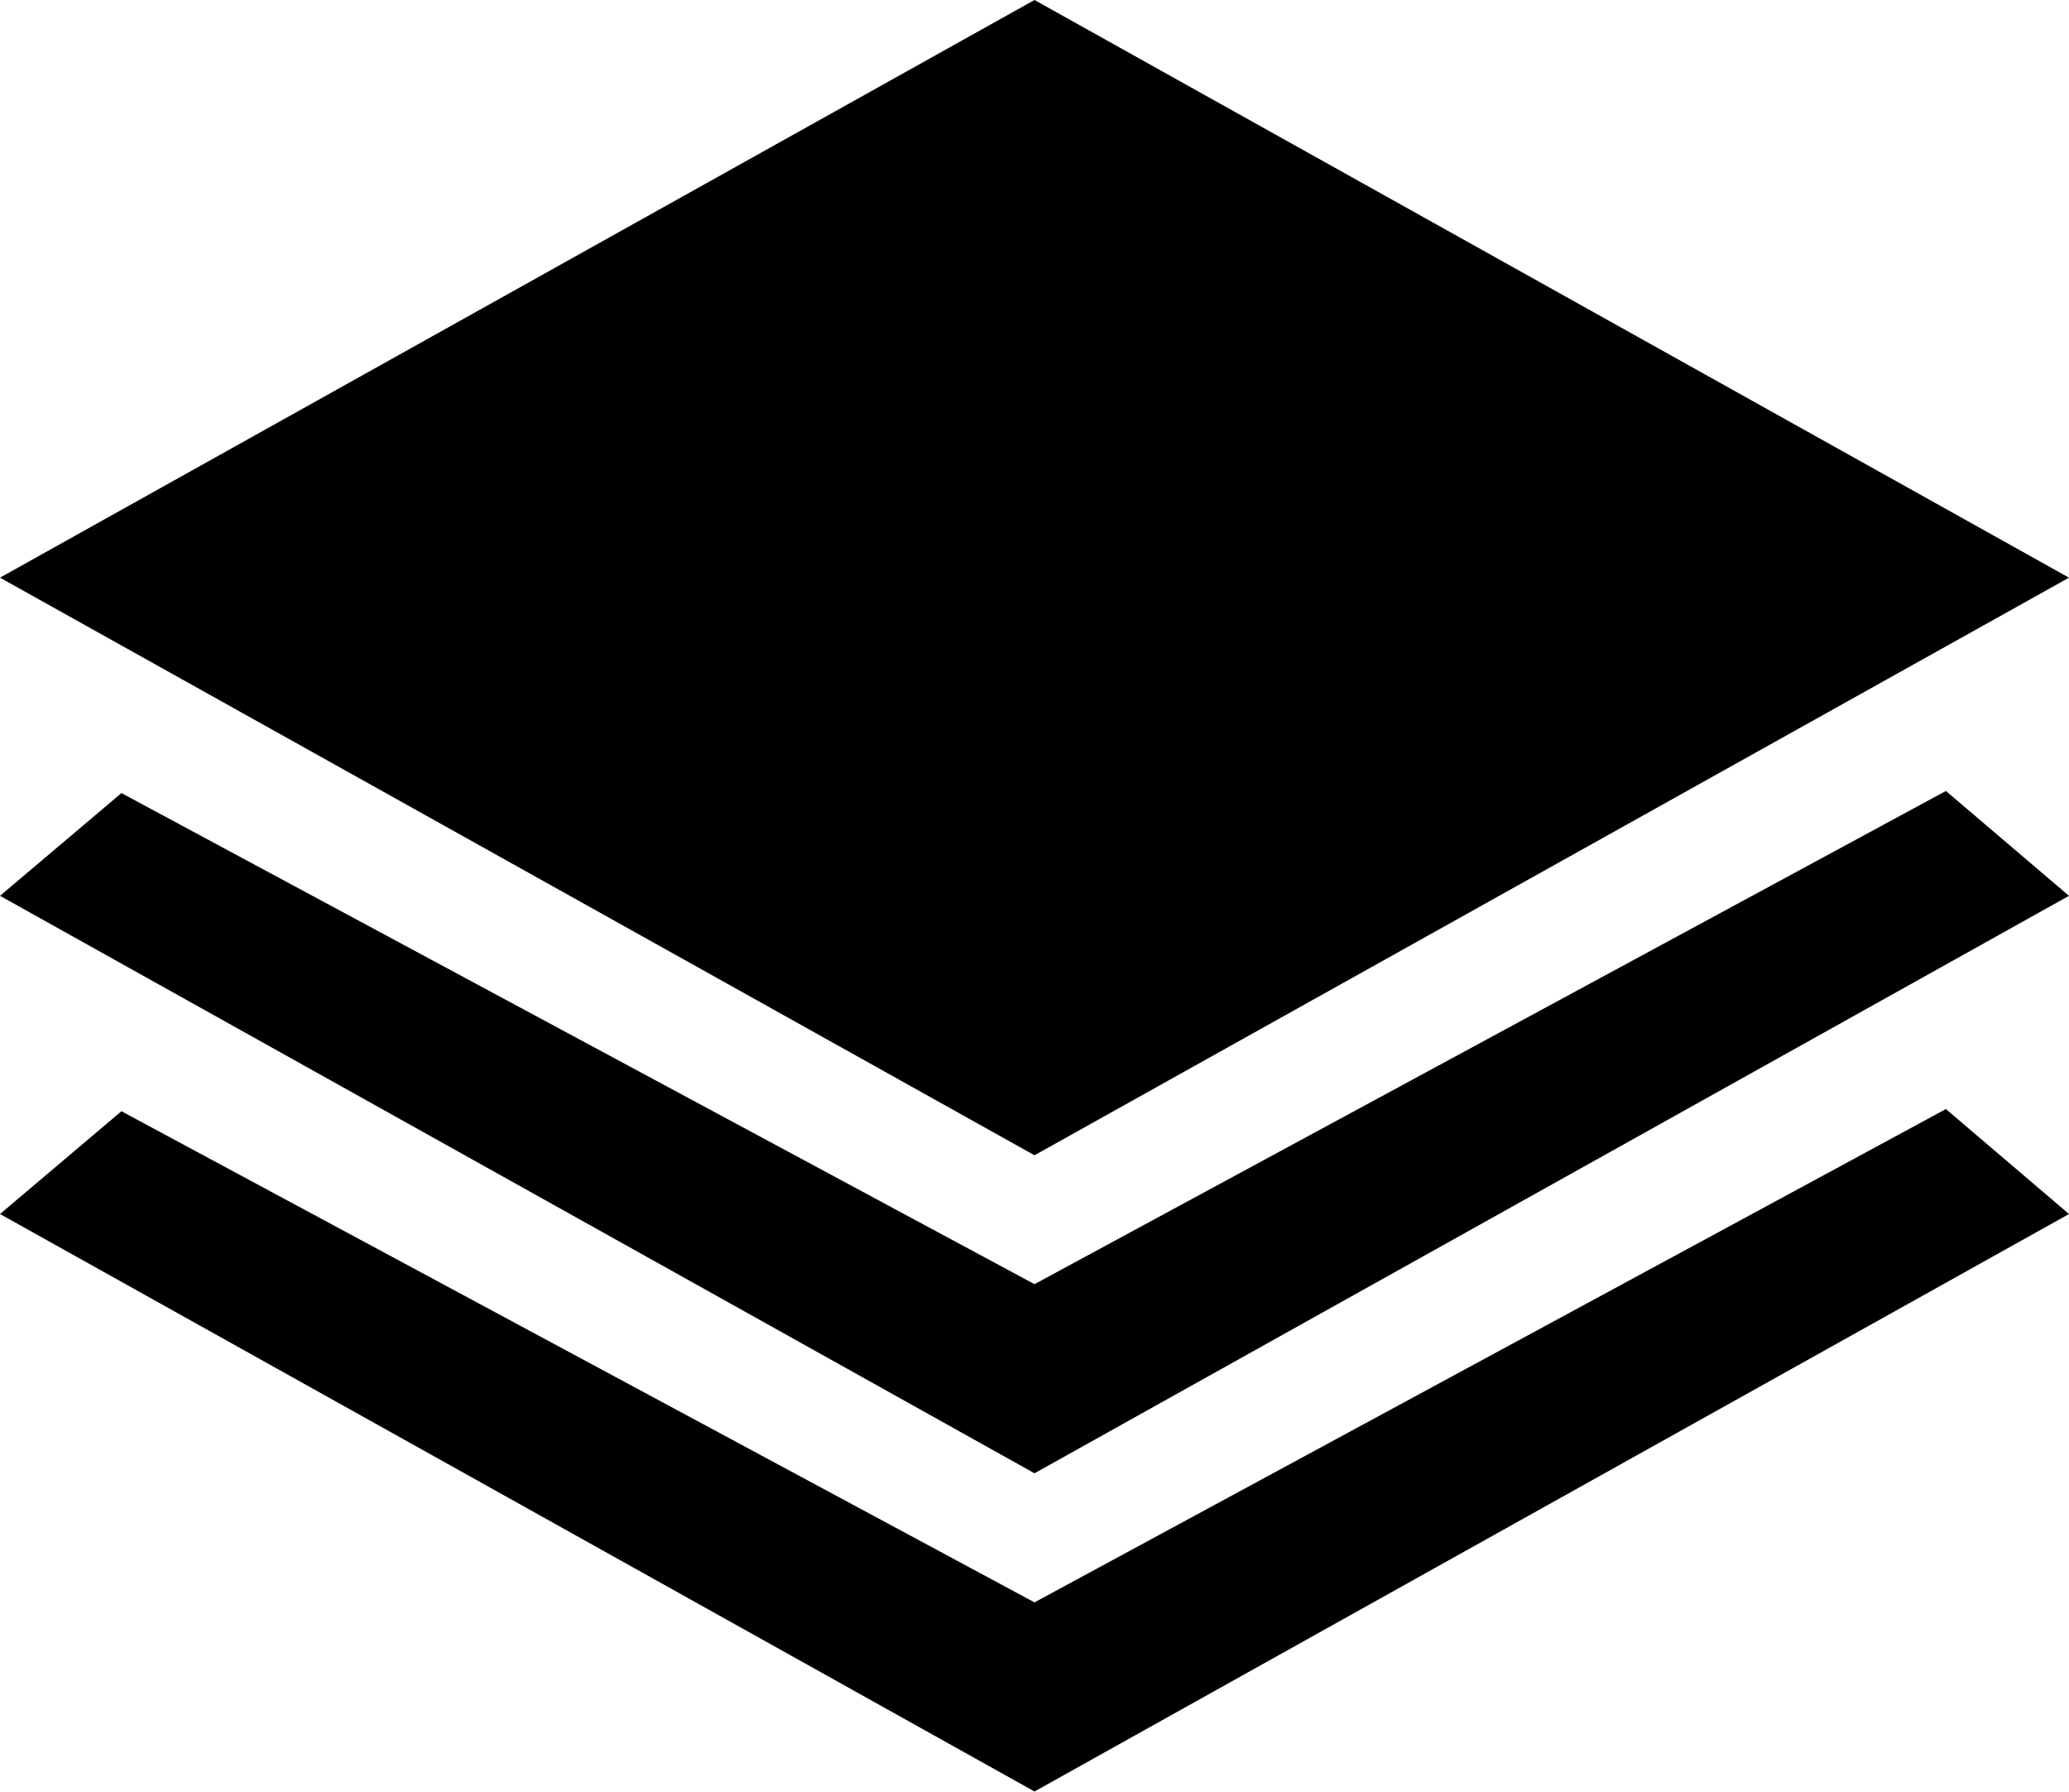
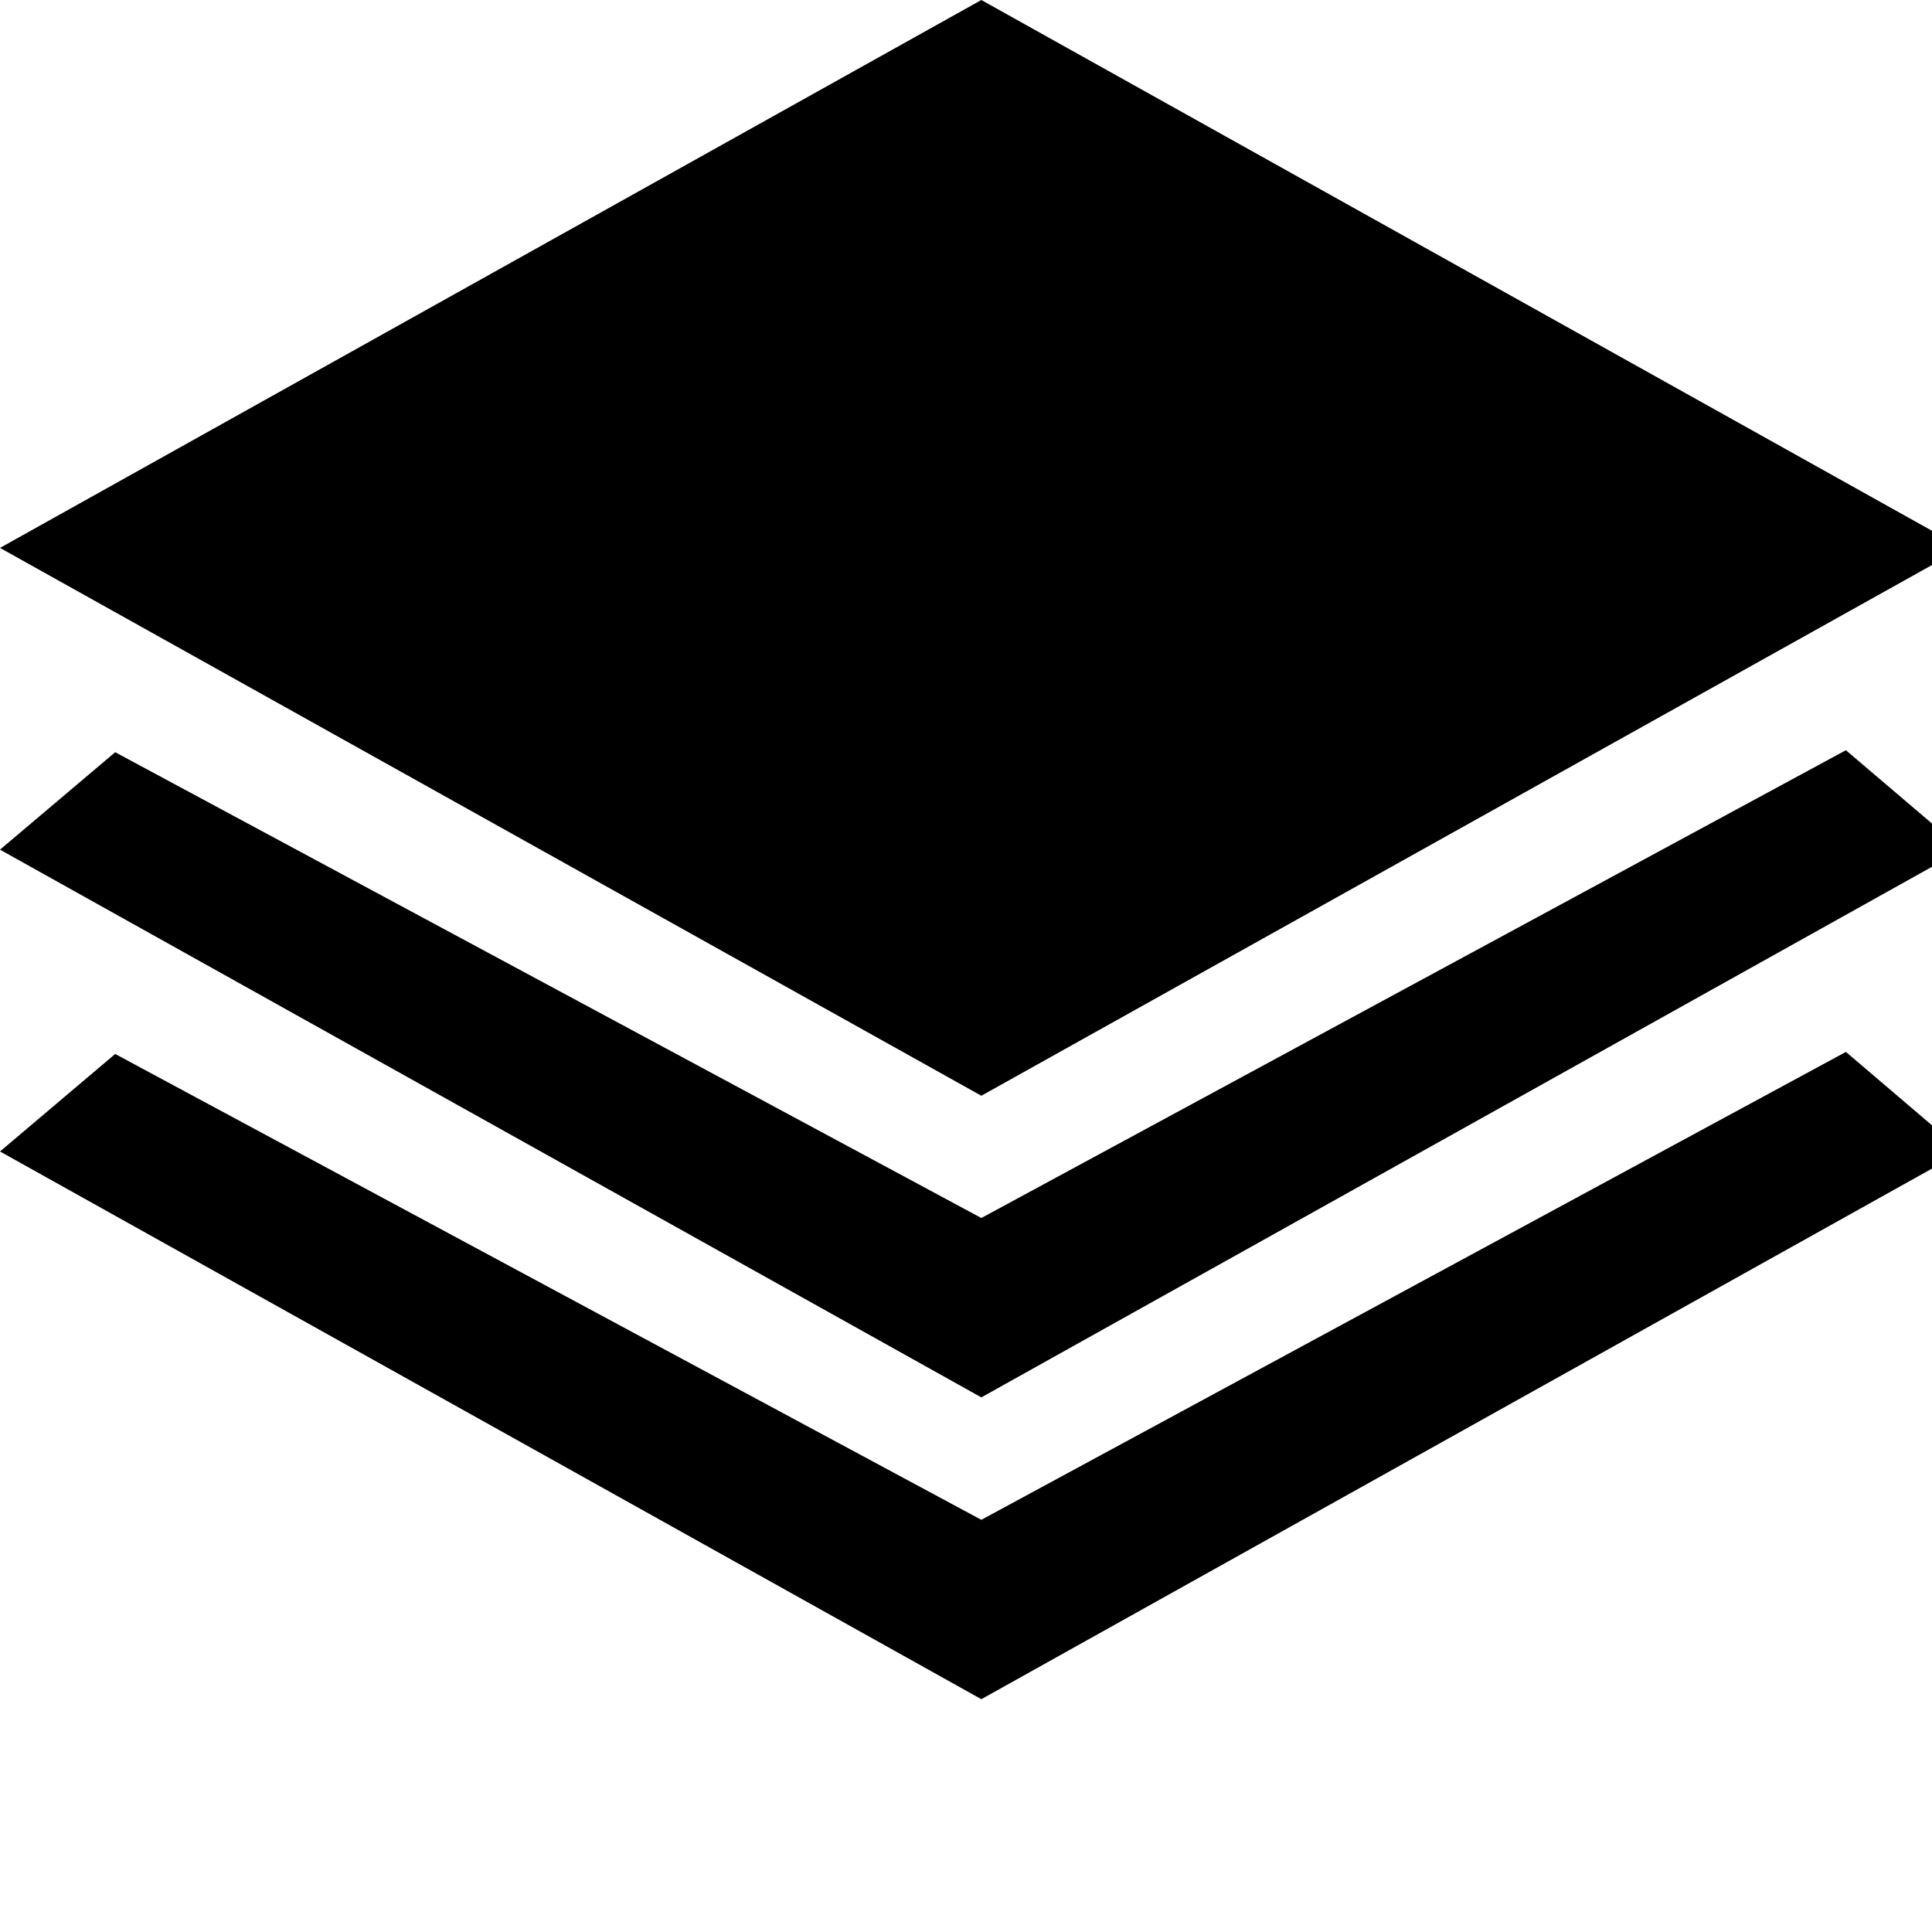
- <svg xmlns="http://www.w3.org/2000/svg" viewBox="0 0 32.508 28.144" width="32.508" height="28.144">
+ <svg xmlns="http://www.w3.org/2000/svg" viewBox="0 0 32 32" width="32" height="32">
  <path d="M0 9.075L16.254 0l16.254 9.075-16.254 9.074z" />
  <path d="M0 14.073l1.908-1.614 14.346 7.715 14.32-7.748 1.934 1.647-16.254 9.072z" />
  <path d="M0 19.072l1.908-1.615 14.346 7.716 14.32-7.75 1.934 1.649-16.254 9.072z" />
</svg>
